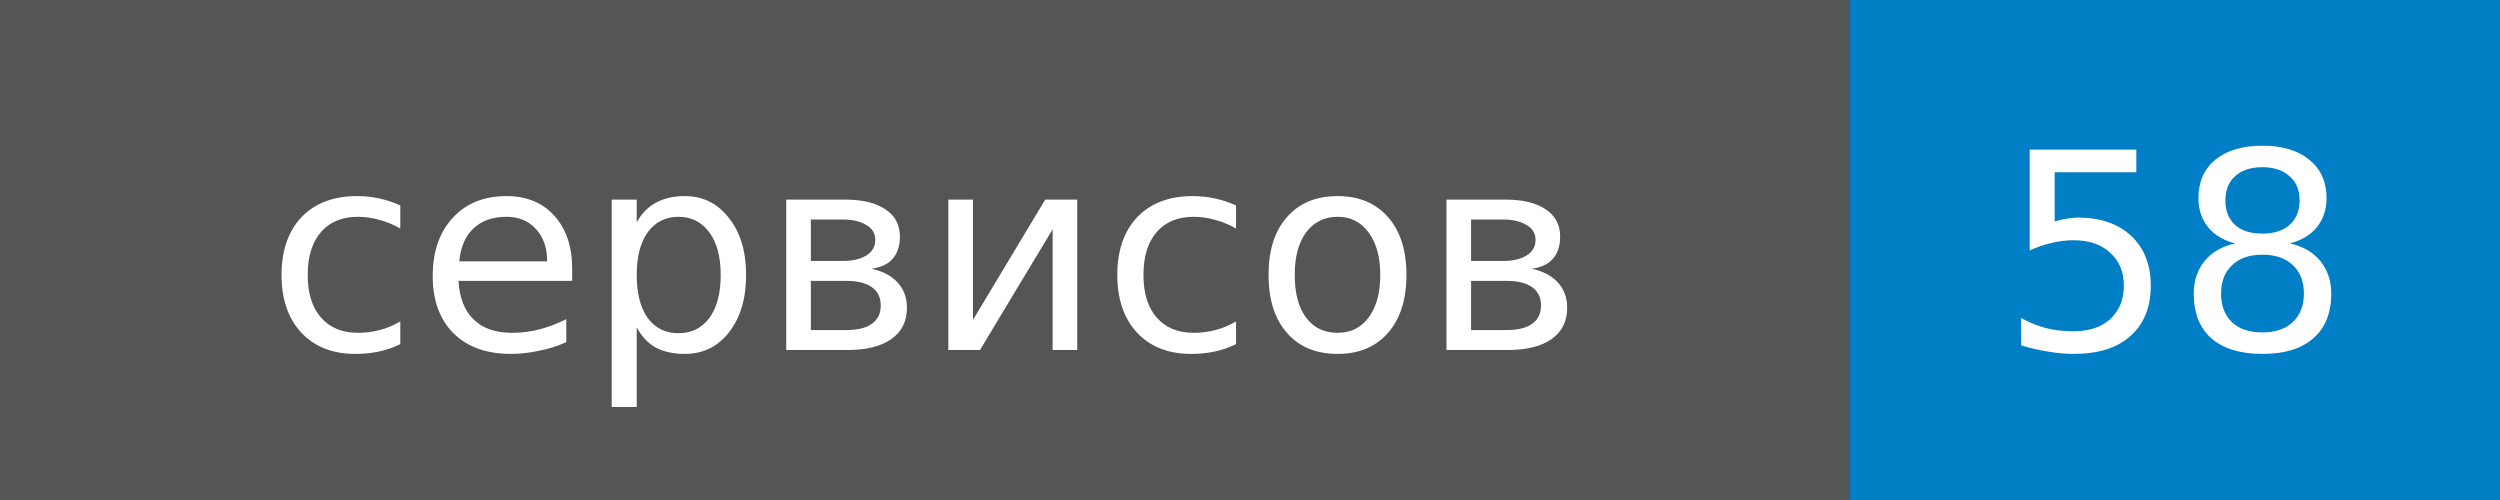
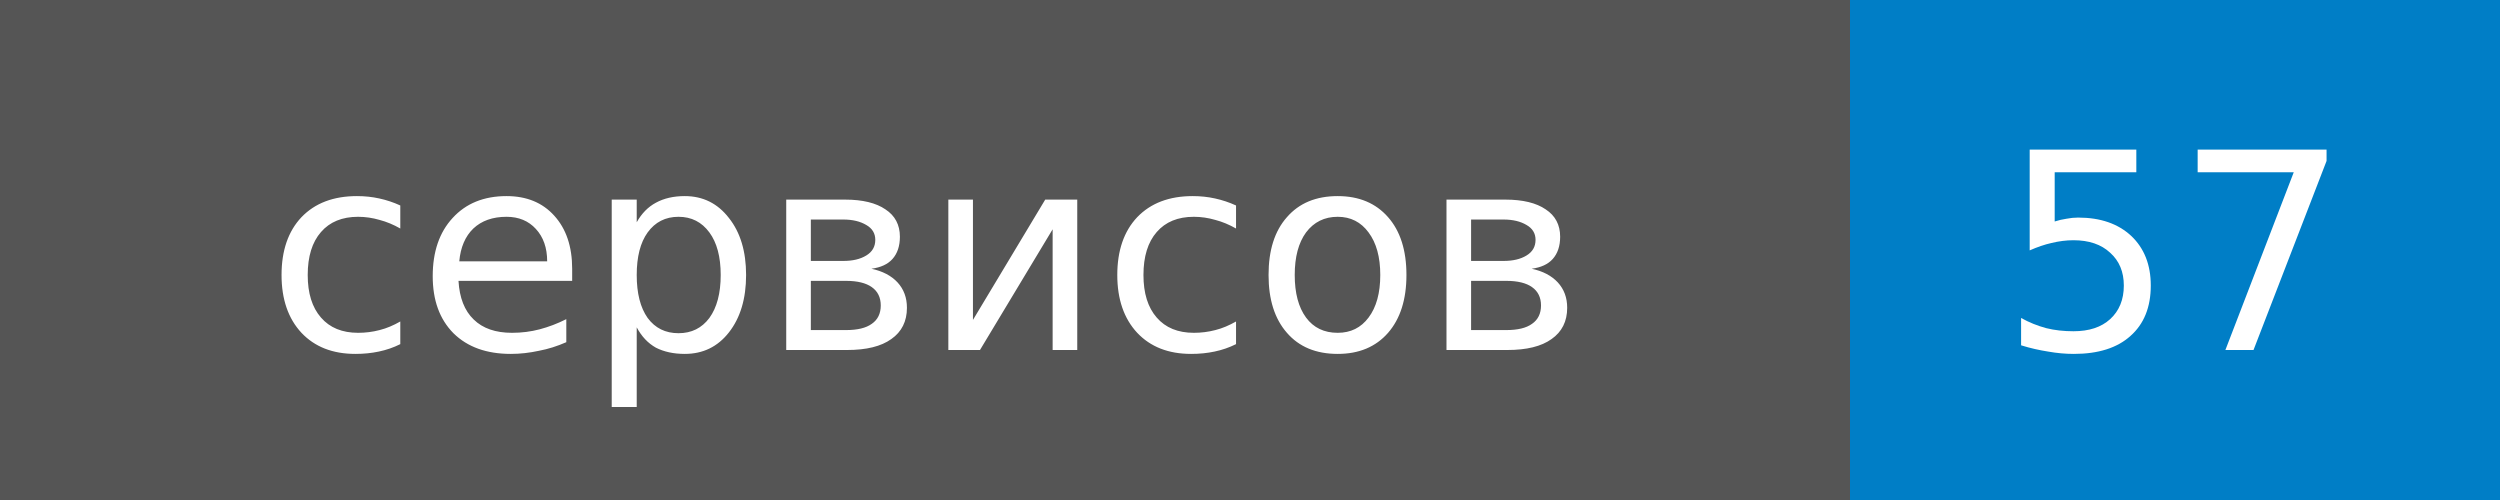
- <svg xmlns="http://www.w3.org/2000/svg" width="100" height="20" role="img" aria-label="сервисов: 58">
+ <svg xmlns="http://www.w3.org/2000/svg" width="100" height="20" role="img" aria-label="сервисов: 57">
  <style>rect.label-bg{fill:#555}@media (prefers-color-scheme:dark){rect.label-bg{fill:#3f3f3f}}text{font-family:Verdana,DejaVu Sans,Geneva,sans-serif;font-size:11px;fill:#fff}</style>
  <rect class="label-bg" width="74" height="20" />
  <rect x="74" width="26" height="20" fill="#007ec6" />
  <text x="37" y="14" text-anchor="middle">сервисов</text>
-   <text x="87" y="14" text-anchor="middle">58</text>
+   <text x="87" y="14" text-anchor="middle">57</text>
</svg>
